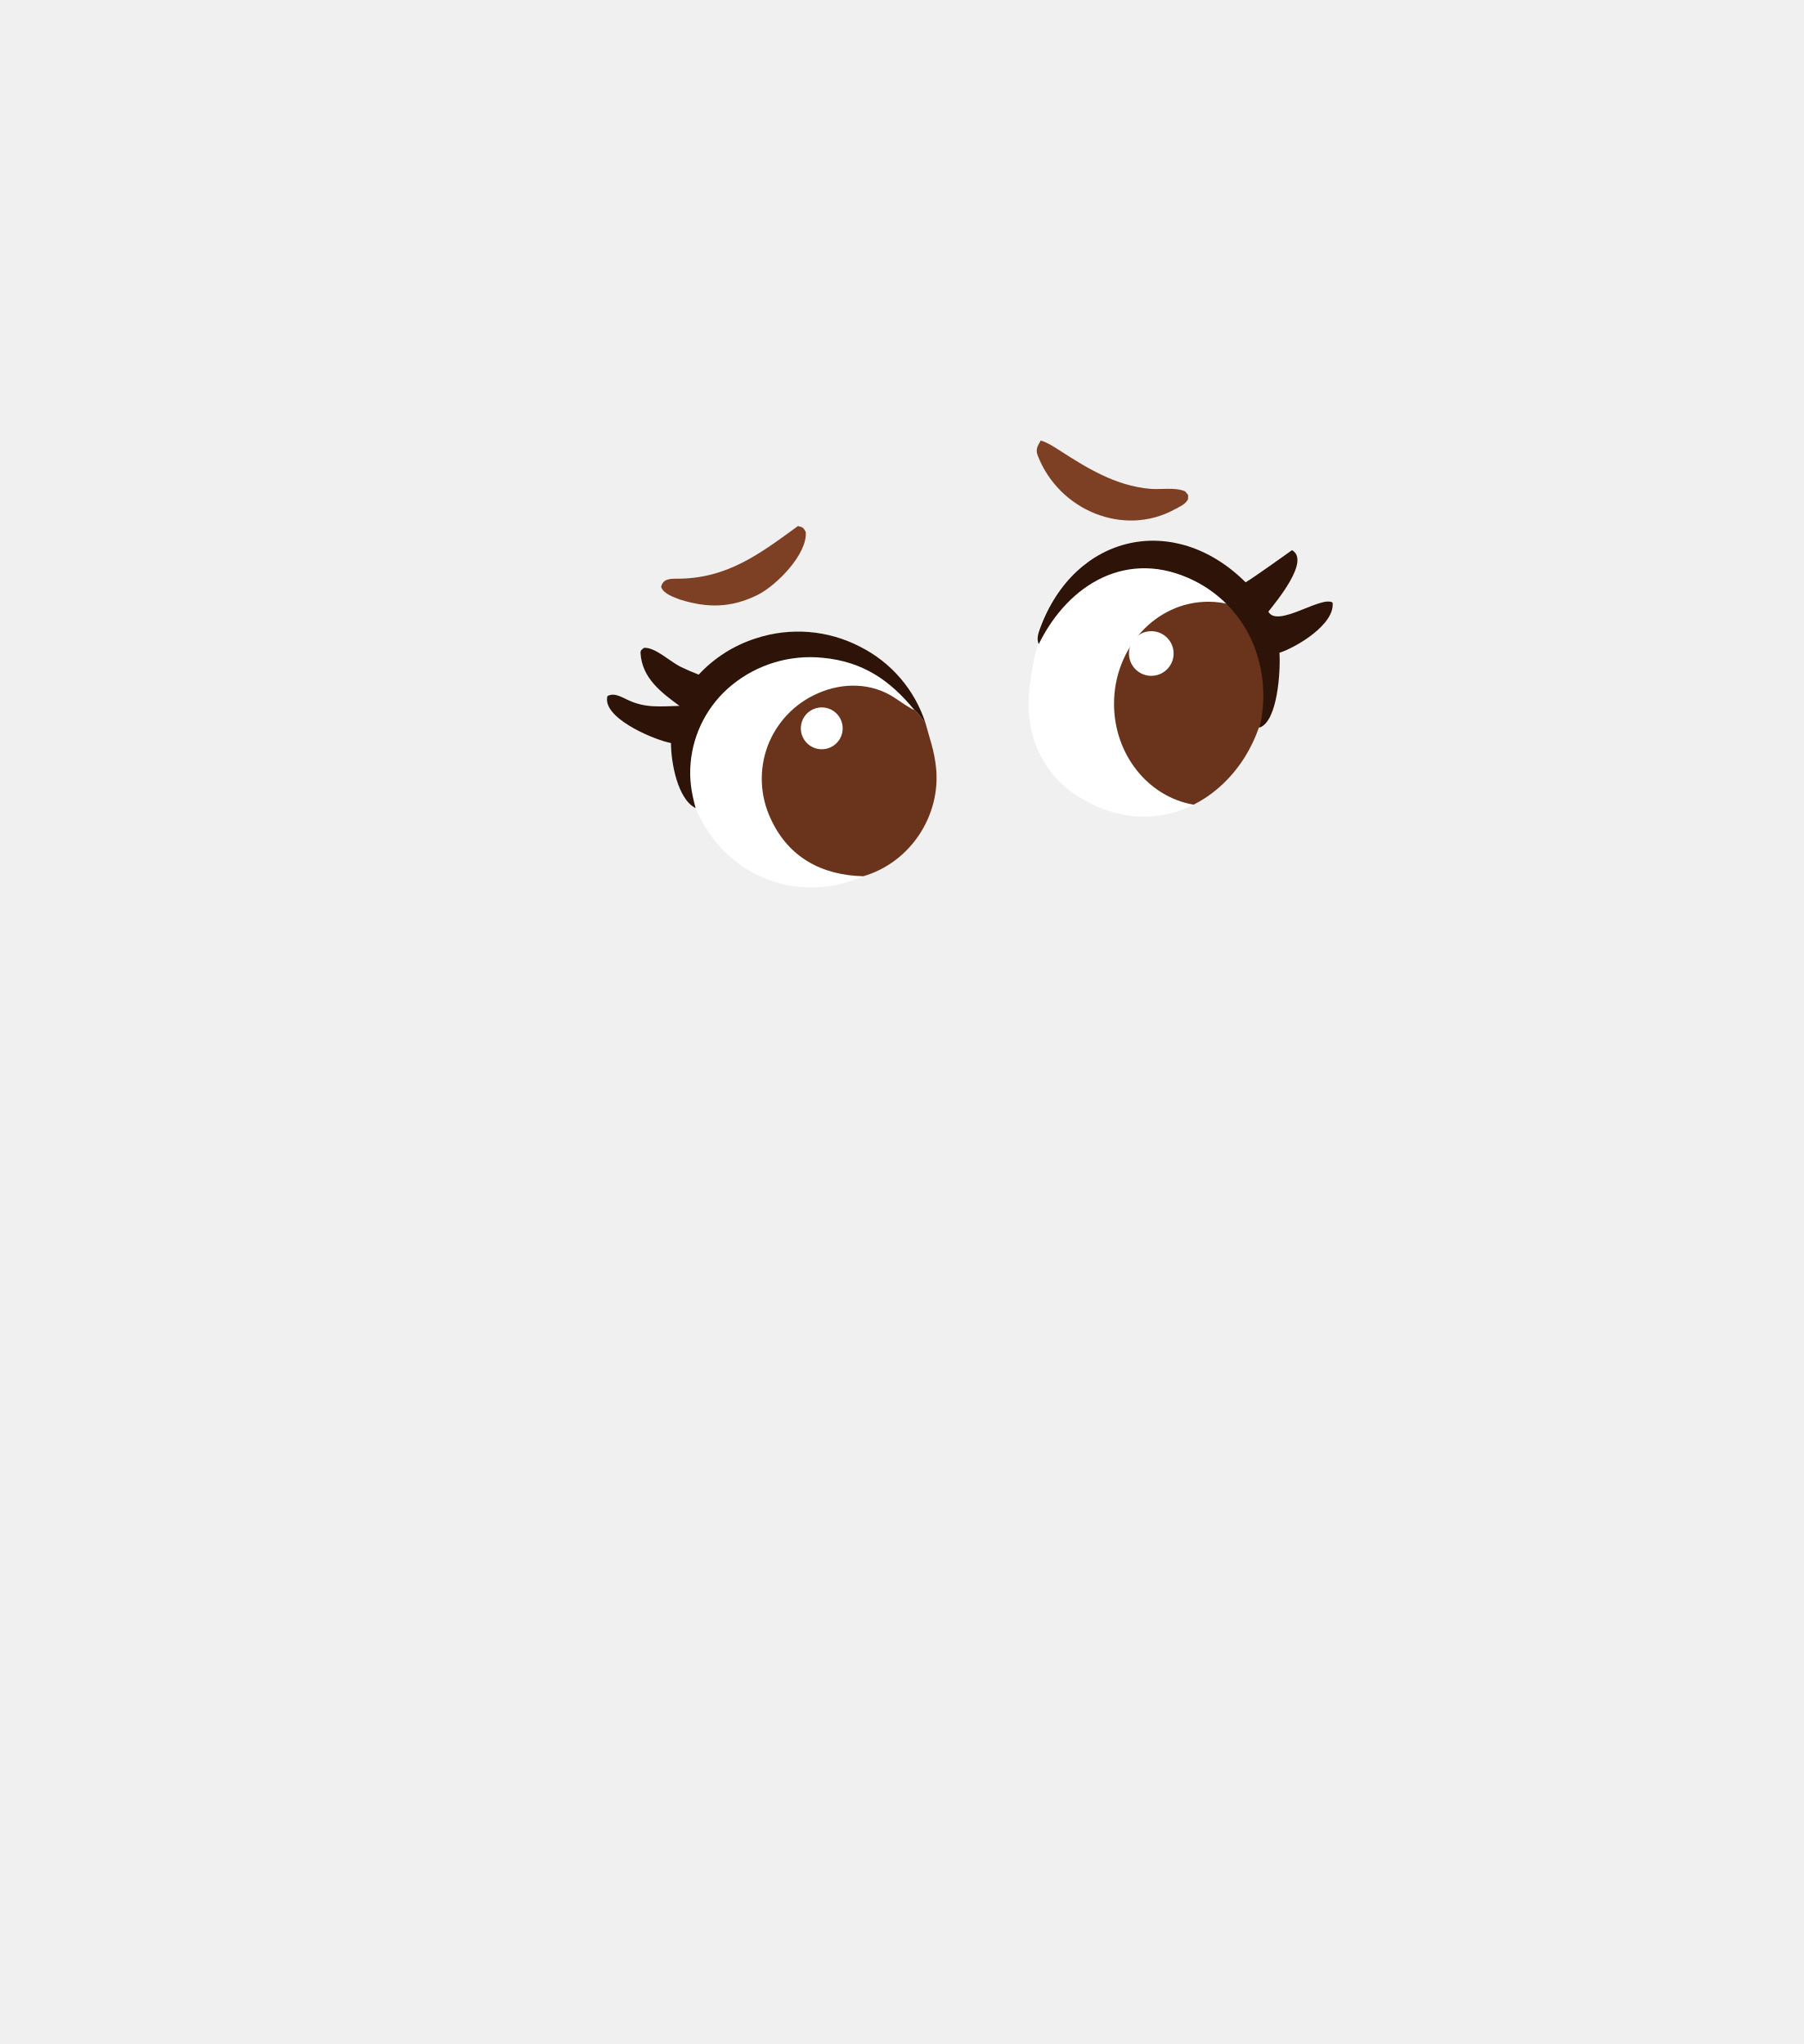
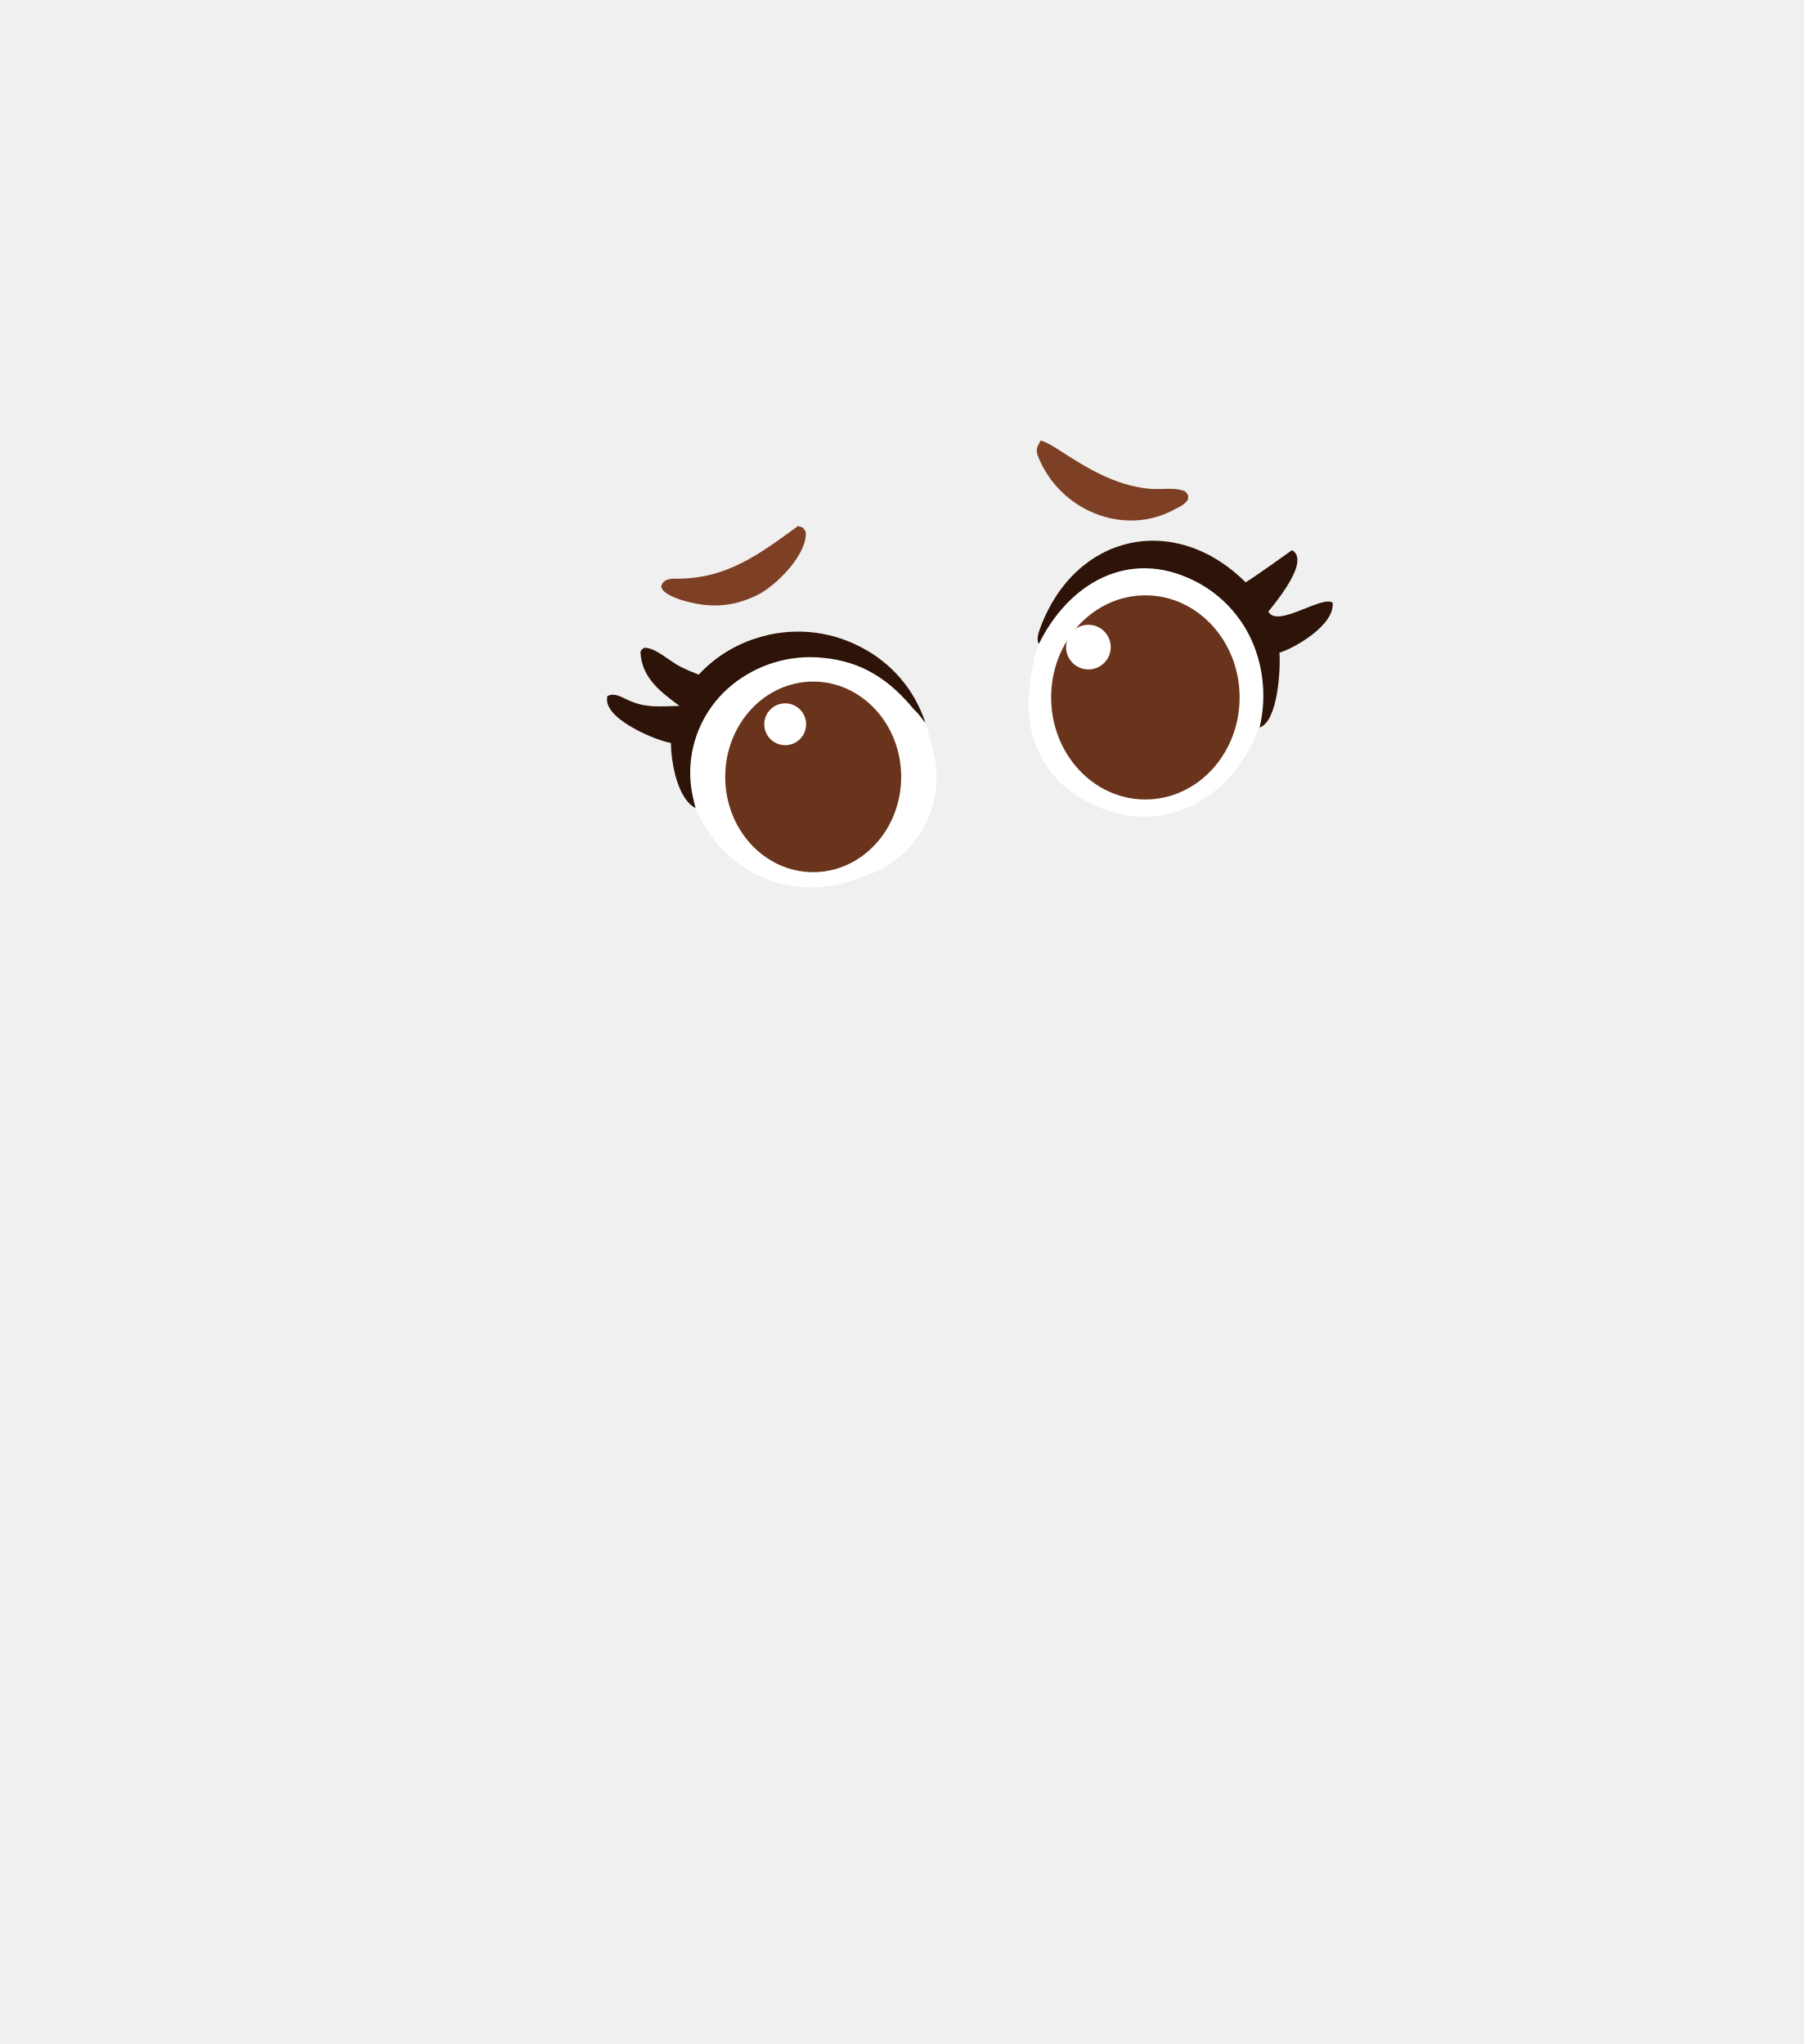
<svg xmlns="http://www.w3.org/2000/svg" width="1178" height="1335" viewBox="0 0 1178 1335" fill="none">
  <path d="M456.242 440.611C466.484 429.576 479.416 421.392 493.777 416.863C516.191 409.537 540.608 411.51 561.553 422.34C581.923 432.545 597.342 450.516 604.327 472.206C607.193 482.837 610.017 489.964 611.219 501.165C614.578 532.602 594.476 563.343 563.751 572.299L562.909 572.664C519.519 591.249 472.318 571.348 454.239 527.805C442.334 521.911 438.132 497.599 438.132 485.322C437.403 485.155 436.674 484.982 435.944 484.804C424.594 482.035 392.955 468.344 396.643 454.642C400.844 452.274 405.107 454.863 410.11 457.218C421.522 462.584 431.25 461.359 443.679 461.027C431.979 452.397 419.221 443.005 418.266 426.59C418.143 424.56 419.201 424.175 420.598 423.101C427.891 422.666 437.691 432.265 444.645 435.596C448.939 437.655 451.753 438.879 456.242 440.611Z" fill="white" />
-   <path d="M563.752 572.299C536.562 571.656 514.743 559.912 503.218 534.639C496.223 519.679 495.545 502.528 501.348 487.064C507.204 471.724 518.976 459.387 534.035 452.836C550.491 445.57 569.556 445.811 584.728 456.101C587.522 457.996 594.415 462.828 597.116 463.754C600.486 466.568 601.698 469.371 604.327 472.206C607.193 482.837 610.018 489.964 611.22 501.165C614.579 532.602 594.476 563.342 563.752 572.299Z" fill="#69341B" />
-   <path d="M534.364 462.217C541.678 461.005 548.632 465.851 550.019 473.137C551.416 480.423 546.742 487.488 539.49 489.058C534.642 490.109 529.598 488.448 526.321 484.718C523.055 480.988 522.058 475.776 523.722 471.102C525.397 466.428 529.464 463.027 534.364 462.217Z" fill="white" />
+   <path d="M531.013 445.16C562.742 445.16 588.465 473.026 588.465 507.4C588.465 541.774 562.742 569.639 531.013 569.64C499.283 569.64 473.561 541.774 473.561 507.4C473.561 473.026 499.283 445.16 531.013 445.16Z" fill="#69341B" />
+   <path d="M510.488 459.558C517.802 458.347 524.756 463.192 526.143 470.478C527.54 477.764 522.866 484.829 515.614 486.399C510.766 487.45 505.722 485.789 502.445 482.059C499.179 478.329 498.182 473.117 499.846 468.443C501.521 463.769 505.588 460.368 510.488 459.558Z" fill="white" />
  <path d="M456.242 440.611C466.484 429.576 479.416 421.392 493.777 416.863C516.191 409.537 540.608 411.51 561.553 422.34C581.923 432.545 597.342 450.516 604.327 472.206C601.697 469.371 600.485 466.568 597.116 463.755C580.968 444.08 563.31 432.1 537.229 429.62C515.801 427.449 494.383 433.915 477.732 447.582C462.365 460.218 452.719 478.496 450.962 498.313C450.048 509.09 451.435 517.433 454.239 527.805C442.334 521.911 438.132 497.599 438.132 485.322C437.403 485.155 436.674 484.982 435.944 484.804C424.594 482.035 392.955 468.344 396.643 454.642C400.844 452.274 405.107 454.863 410.11 457.218C421.522 462.584 431.25 461.359 443.679 461.027C431.979 452.397 419.221 443.005 418.266 426.59C418.143 424.56 419.201 424.175 420.598 423.101C427.891 422.666 437.691 432.265 444.645 435.596C448.939 437.655 451.753 438.879 456.242 440.611Z" fill="#2E1408" />
  <path d="M521.075 343.56C524.516 344.425 524.526 344.641 526.139 347.381C527.444 361.706 507.084 382.429 494.716 388.556C477.459 397.105 461.897 397.215 443.92 391.558C439.729 389.866 433.35 387.94 431.707 383.327C432.898 378.157 437.192 377.952 441.948 377.966C474.655 378.056 495.98 361.875 521.075 343.56Z" fill="#7D4024" />
  <path d="M678.639 410.588C693.046 371.371 724.415 351.237 757.259 353.427C758.475 353.508 759.694 353.62 760.913 353.762C764.166 354.142 767.427 354.741 770.682 355.562C771.903 355.869 773.122 356.209 774.34 356.579C777.183 357.444 780.017 358.479 782.832 359.687C783.636 360.032 784.439 360.391 785.239 360.765C787.642 361.886 790.027 363.134 792.391 364.511C793.179 364.97 793.965 365.443 794.747 365.931C796.705 367.15 798.645 368.459 800.564 369.859C801.332 370.418 802.097 370.993 802.858 371.581C803.619 372.17 804.376 372.774 805.129 373.392C806.26 374.319 807.382 375.278 808.495 376.27C809.979 377.594 811.445 378.977 812.895 380.418C817.643 377.775 843.115 359.476 843.18 359.437L843.459 359.599C844.641 360.321 845.469 361.245 845.999 362.331C846.121 362.582 846.227 362.841 846.318 363.109C846.773 364.445 846.847 365.983 846.623 367.658C846.564 368.104 846.483 368.56 846.383 369.025C846.333 369.257 846.277 369.492 846.218 369.728C846.098 370.202 845.96 370.683 845.805 371.171C845.105 373.364 844.059 375.693 842.81 378.043C842.532 378.566 842.243 379.09 841.947 379.613C839.874 383.277 837.387 386.936 835.032 390.167C834.359 391.09 833.696 391.978 833.057 392.821C830.821 395.773 828.873 398.178 827.755 399.612C828.078 400.204 828.469 400.699 828.921 401.107C829.05 401.224 829.183 401.334 829.321 401.436C837.23 407.294 860.684 390.837 868.713 393.216C868.854 393.257 868.99 393.305 869.121 393.358C869.318 393.439 869.504 393.532 869.678 393.64C869.984 396.034 869.499 398.466 868.429 400.871C867.651 402.619 866.562 404.352 865.242 406.046C864.912 406.47 864.567 406.891 864.21 407.31C863.852 407.728 863.482 408.144 863.099 408.556C861.567 410.204 859.843 411.799 858.006 413.318C857.546 413.698 857.081 414.073 856.608 414.443C852.594 417.584 848.156 420.349 844.047 422.496C843.079 423.001 842.13 423.472 841.21 423.906C840.289 424.339 839.396 424.736 838.541 425.091C837.687 425.447 836.87 425.762 836.101 426.034C835.717 426.17 835.344 426.295 834.984 426.408C835.086 427.793 835.145 429.533 835.15 431.526C835.152 432.522 835.14 433.581 835.112 434.691C834.932 441.902 834.085 451.236 832.071 459.173C831.761 460.394 831.424 461.582 831.057 462.724C830.965 463.01 830.87 463.292 830.775 463.572C830.584 464.131 830.386 464.678 830.18 465.211C829.665 466.543 829.102 467.79 828.486 468.924C828.24 469.378 827.985 469.814 827.722 470.23C827.46 470.646 827.189 471.043 826.909 471.418C826.628 471.794 826.34 472.149 826.042 472.481C825.223 473.394 824.336 474.135 823.377 474.671C823.202 474.768 823.026 474.859 822.847 474.943C822.578 475.068 822.304 475.178 822.024 475.272C819.753 481.819 816.811 488.019 813.295 493.758C812.944 494.332 812.586 494.902 812.223 495.466C811.134 497.16 809.995 498.812 808.807 500.418C808.212 501.221 807.607 502.013 806.989 502.793C805.753 504.353 804.47 505.865 803.144 507.328C801.817 508.791 800.446 510.203 799.033 511.562C798.798 511.789 798.561 512.015 798.323 512.239C796.896 513.58 795.428 514.868 793.921 516.1C792.916 516.921 791.894 517.717 790.856 518.486C790.337 518.871 789.814 519.25 789.287 519.622C789.024 519.808 788.759 519.992 788.493 520.174C787.962 520.539 787.427 520.897 786.888 521.248C784.193 523.006 781.4 524.594 778.523 525.997C777.948 526.278 777.37 526.551 776.788 526.816C775.624 527.348 774.447 527.85 773.257 528.321C772.662 528.557 772.064 528.784 771.463 529.003C770.862 529.223 770.258 529.435 769.651 529.639C769.045 529.844 768.435 530.04 767.822 530.228C761.084 532.297 754.005 533.391 746.713 533.361C746.05 533.358 745.386 533.346 744.719 533.324C737.057 533.078 729.174 531.587 721.217 528.679C718.219 527.582 714.188 526.104 711.6 524.279C700.073 519.023 690.256 510.626 683.282 500.05C669.255 478.66 669.977 456.687 674.885 432.706C675.141 429.18 676.795 424.304 677.828 420.786C676.229 417.672 677.418 413.912 678.639 410.588Z" fill="white" />
-   <path d="M788.998 393.01C810.873 393.01 830.081 405.376 840.994 424.005C840.15 424.4 839.33 424.763 838.542 425.091C837.687 425.447 836.871 425.762 836.102 426.034C835.717 426.169 835.345 426.295 834.985 426.409C835.087 427.794 835.146 429.534 835.15 431.526C835.152 432.522 835.14 433.581 835.112 434.691C834.932 441.902 834.086 451.236 832.071 459.173C831.761 460.394 831.425 461.582 831.058 462.724C830.966 463.01 830.871 463.292 830.775 463.572C830.585 464.131 830.387 464.678 830.181 465.21C829.665 466.543 829.103 467.79 828.487 468.924C828.241 469.378 827.986 469.814 827.723 470.23C827.46 470.646 827.189 471.043 826.909 471.418C826.629 471.794 826.341 472.149 826.043 472.481C825.224 473.394 824.336 474.135 823.377 474.671C823.203 474.769 823.026 474.859 822.848 474.943C822.579 475.068 822.305 475.178 822.025 475.272C819.754 481.818 816.812 488.019 813.296 493.758C812.944 494.332 812.587 494.902 812.224 495.466C811.135 497.16 809.996 498.812 808.808 500.418C808.214 501.222 807.607 502.013 806.989 502.793C805.754 504.353 804.471 505.865 803.145 507.328C801.818 508.79 800.447 510.203 799.034 511.562C798.799 511.789 798.562 512.015 798.324 512.239C796.897 513.581 795.429 514.869 793.922 516.1C792.917 516.921 791.895 517.716 790.856 518.486C790.337 518.871 789.815 519.25 789.288 519.622C789.025 519.807 788.76 519.992 788.494 520.174C787.963 520.539 787.428 520.897 786.889 521.249C784.478 522.821 781.988 524.255 779.431 525.545C749.987 520.566 727.457 492.974 727.457 459.679C727.457 422.859 755.01 393.01 788.998 393.01Z" fill="#69341B" />
+   <path d="M747.929 388.831C781.916 388.831 809.47 418.68 809.47 455.5C809.47 492.32 781.917 522.169 747.929 522.169C713.941 522.168 686.389 492.32 686.389 455.5C686.389 418.68 713.941 388.831 747.929 388.831Z" fill="#69341B" />
  <path d="M678.309 420.674C676.71 417.56 677.898 413.801 679.12 410.476C701.886 348.505 767.01 334.186 813.376 380.307C818.129 377.66 843.65 359.325 843.661 359.325C855.833 366.118 833.344 392.945 828.235 399.501C834.143 410.321 862.729 388.915 870.159 393.529C871.936 407.459 846.97 422.66 835.465 426.297C836.276 437.377 834.443 471.167 822.505 475.161C826.403 458.78 825.625 441.635 820.261 425.674C813.409 405.339 798.739 388.578 779.47 379.116C736.88 358.142 697.888 380.865 678.309 420.674Z" fill="#2E1408" />
-   <path d="M749.539 412.417C757.447 411.186 764.876 416.562 766.176 424.461C767.475 432.361 762.155 439.829 754.27 441.194C746.286 442.575 738.712 437.184 737.401 429.189C736.08 421.195 741.532 413.663 749.539 412.417Z" fill="white" />
+   <path d="M708.471 408.238C716.378 407.007 723.807 412.383 725.107 420.282C726.406 428.182 721.087 435.65 713.202 437.015C705.217 438.395 697.643 433.005 696.332 425.01C695.011 417.016 700.463 409.484 708.471 408.238Z" fill="white" />
  <path d="M679.62 287.714C684.084 289.174 687.25 291.173 691.114 293.665C709.805 305.724 728.24 317.218 750.963 319.266C757.937 319.894 767.443 318.063 773.862 320.915C776.317 323.911 775.85 322.492 775.75 326.207C773.751 329.585 770.342 330.921 766.833 332.808C733.693 350.794 691.547 333.387 677.665 297.632C676.033 293.425 677.554 291.284 679.62 287.714Z" fill="#7D4024" />
</svg>
